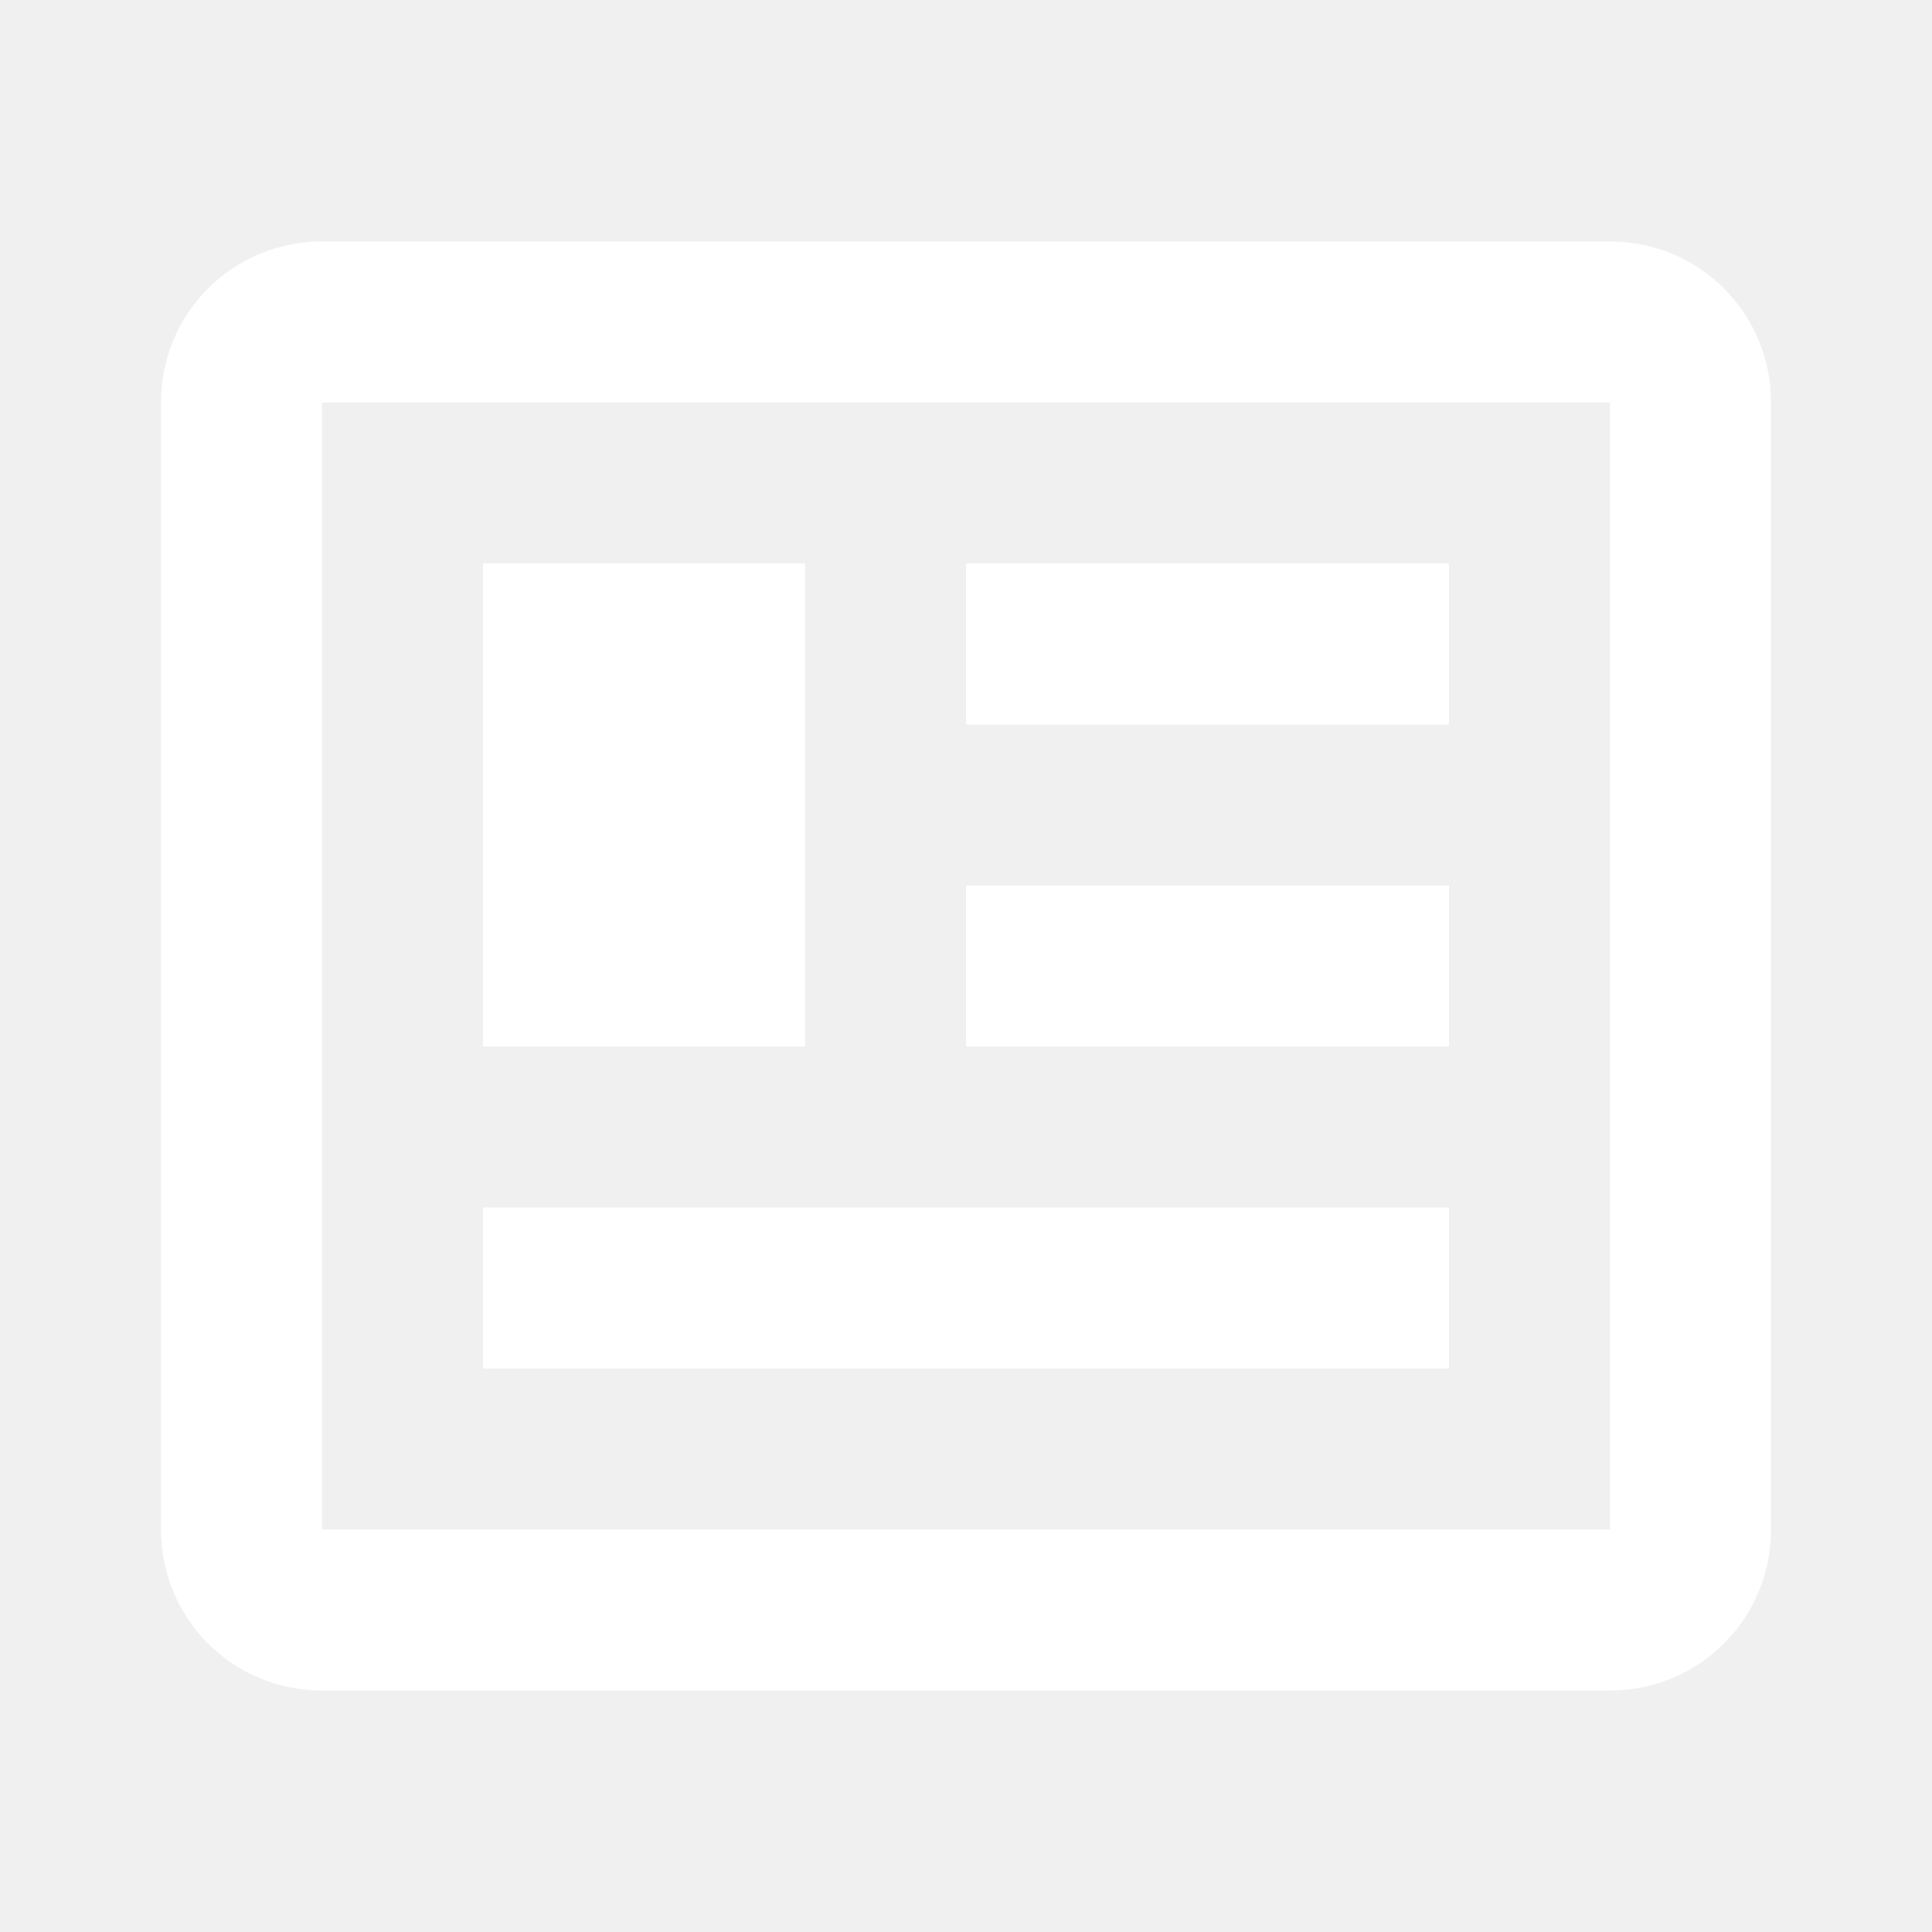
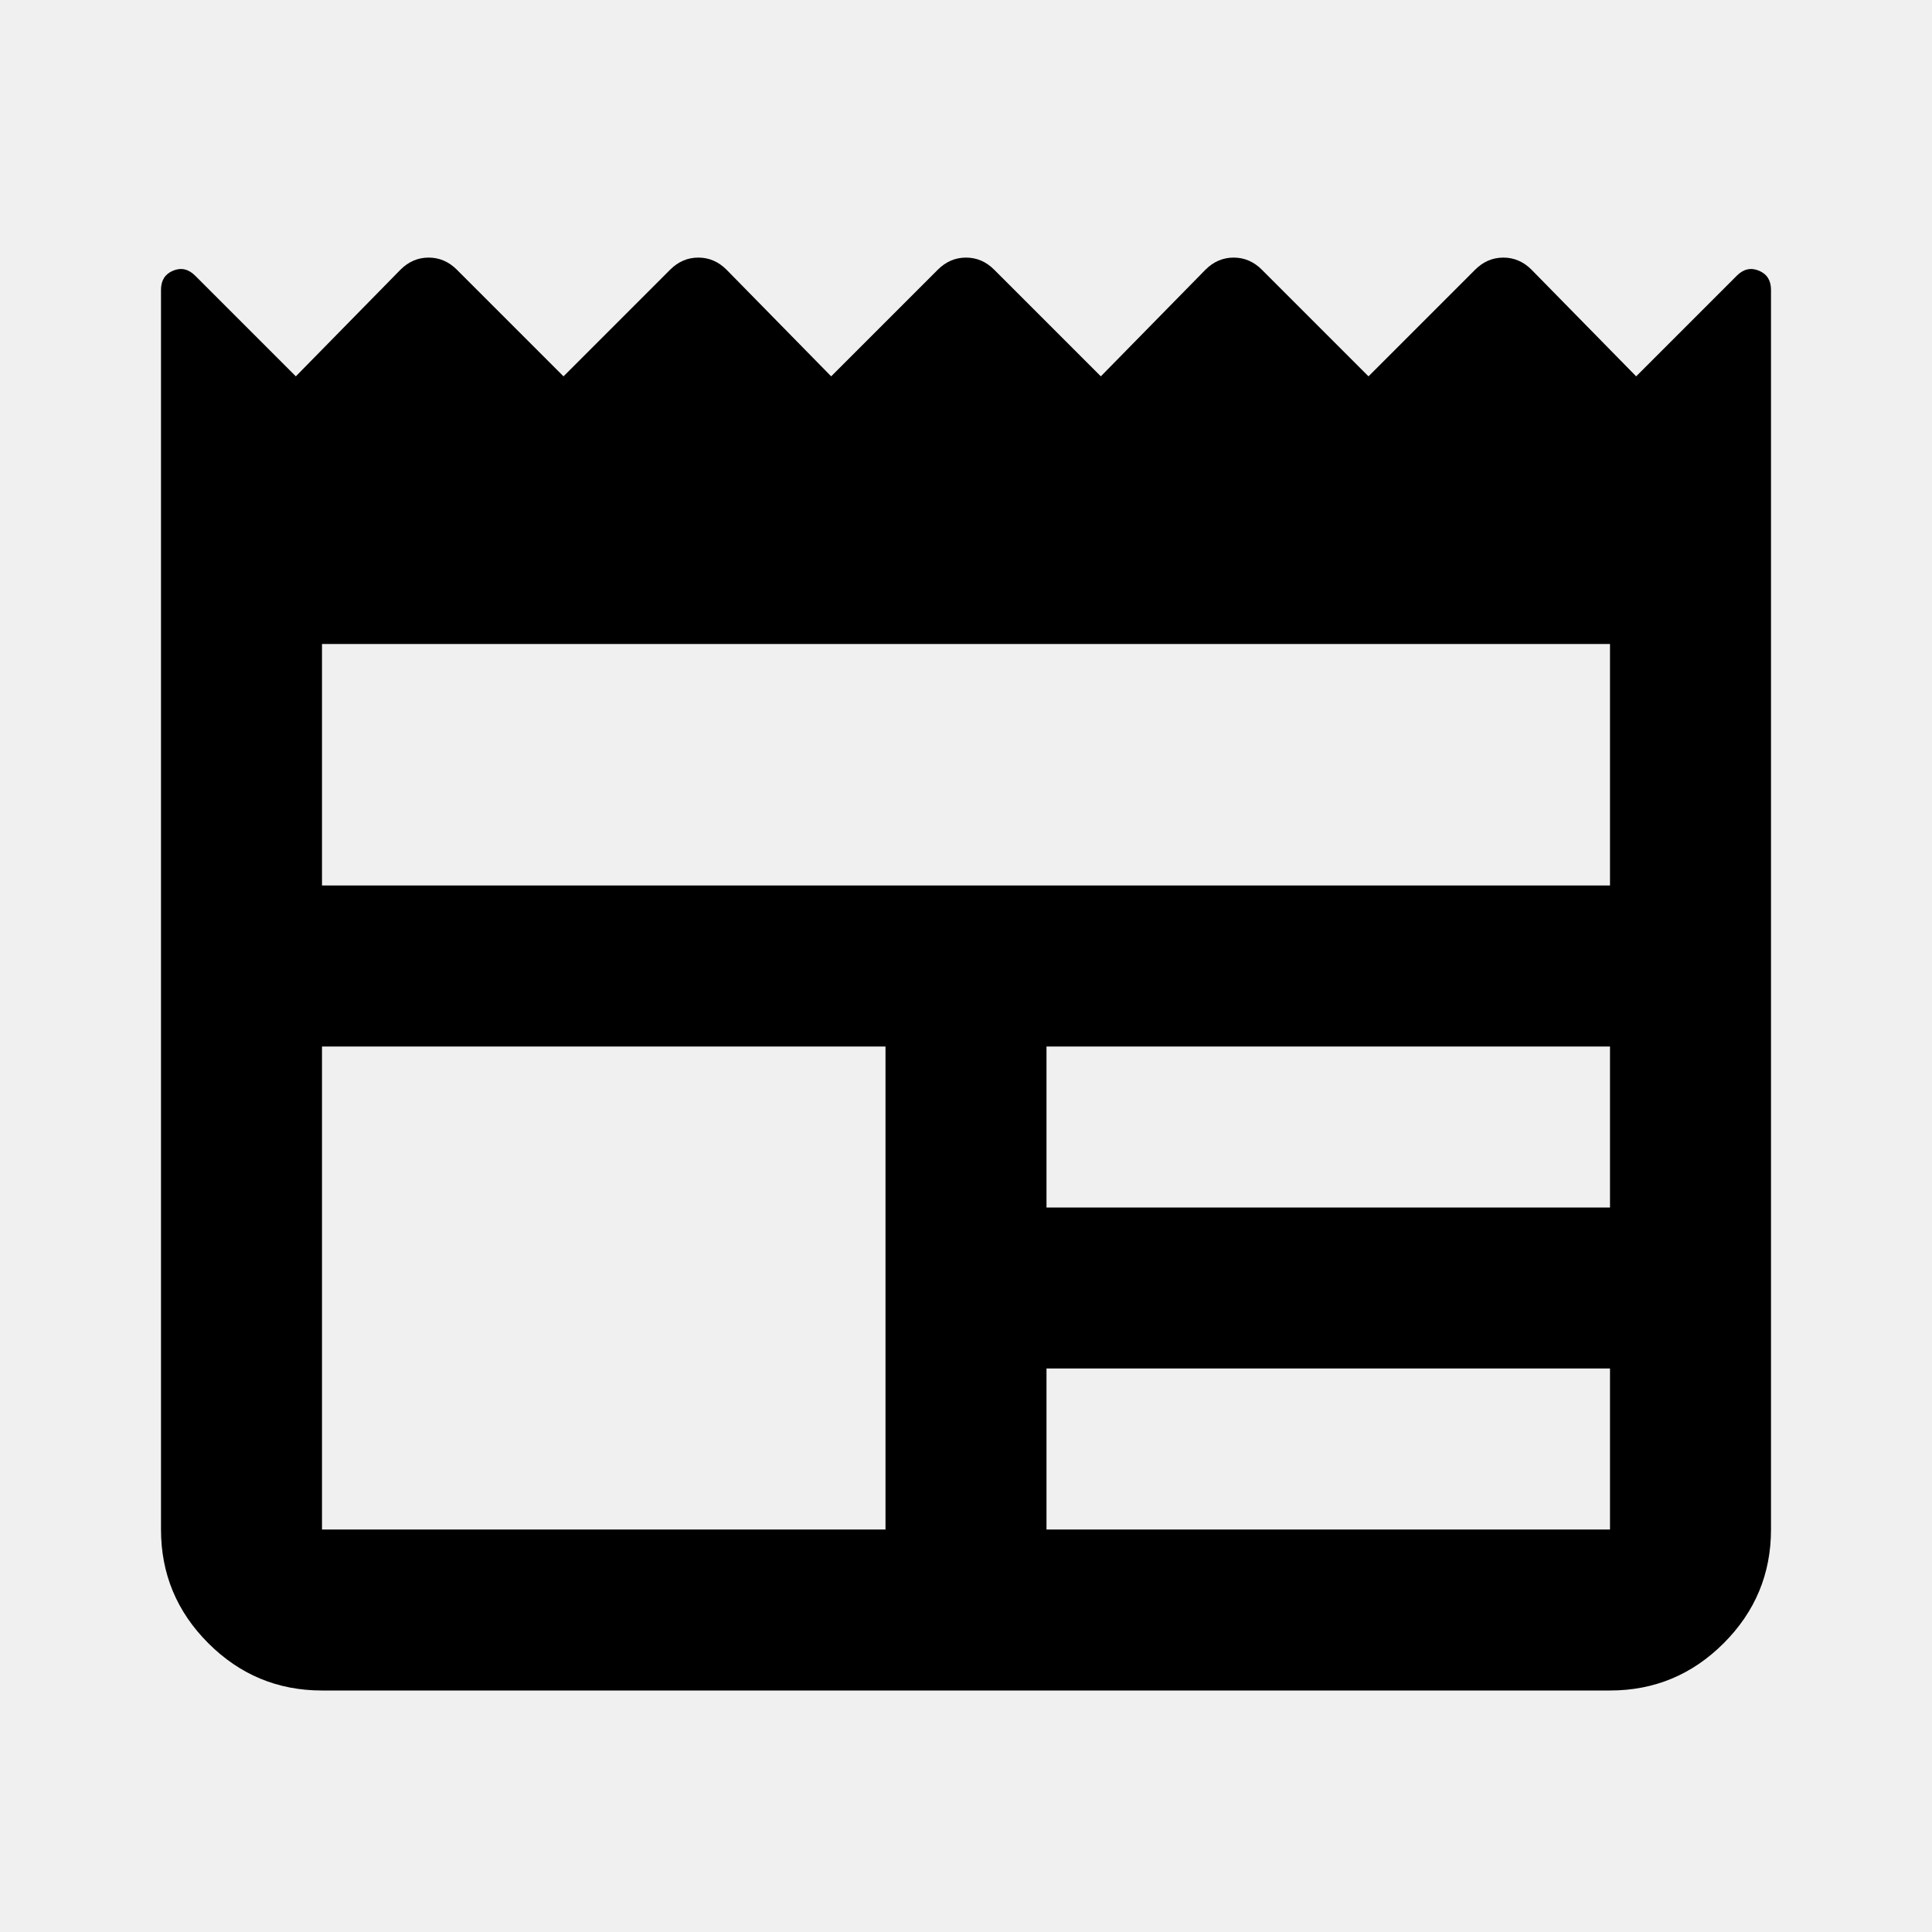
- <svg xmlns="http://www.w3.org/2000/svg" width="24" height="24" viewBox="0 0 24 24">
-   <path fill="#fff" d="M20 5L20 19L4 19L4 5H20M20 3H4C2.89 3 2 3.89 2 5V19C2 20.11 2.89 21 4 21H20C21.11 21 22 20.11 22 19V5C22 3.89 21.11 3 20 3M18 15H6V17H18V15M10 7H6V13H10V7M12 9H18V7H12V9M18 11H12V13H18V11Z" />
+ <svg xmlns="http://www.w3.org/2000/svg" height="24" viewBox="0 -960 960 960" width="24">
+   <path d="M160-120q-33 0-56.5-23.5T80-200v-616q0-7 6-9.5t11 2.5l50 50 52-53q6-6 14-6t14 6l53 53 53-53q6-6 14-6t14 6l52 53 53-53q6-6 14-6t14 6l53 53 52-53q6-6 14-6t14 6l53 53 53-53q6-6 14-6t14 6l52 53 50-50q5-5 11-2.5t6 9.5v616q0 33-23.5 56.5T800-120H160Zm0-80h280v-240H160v240Zm360 0h280v-80H520v80Zm0-160h280v-80H520v80ZM160-520h640v-120H160v120Z" />
</svg>
